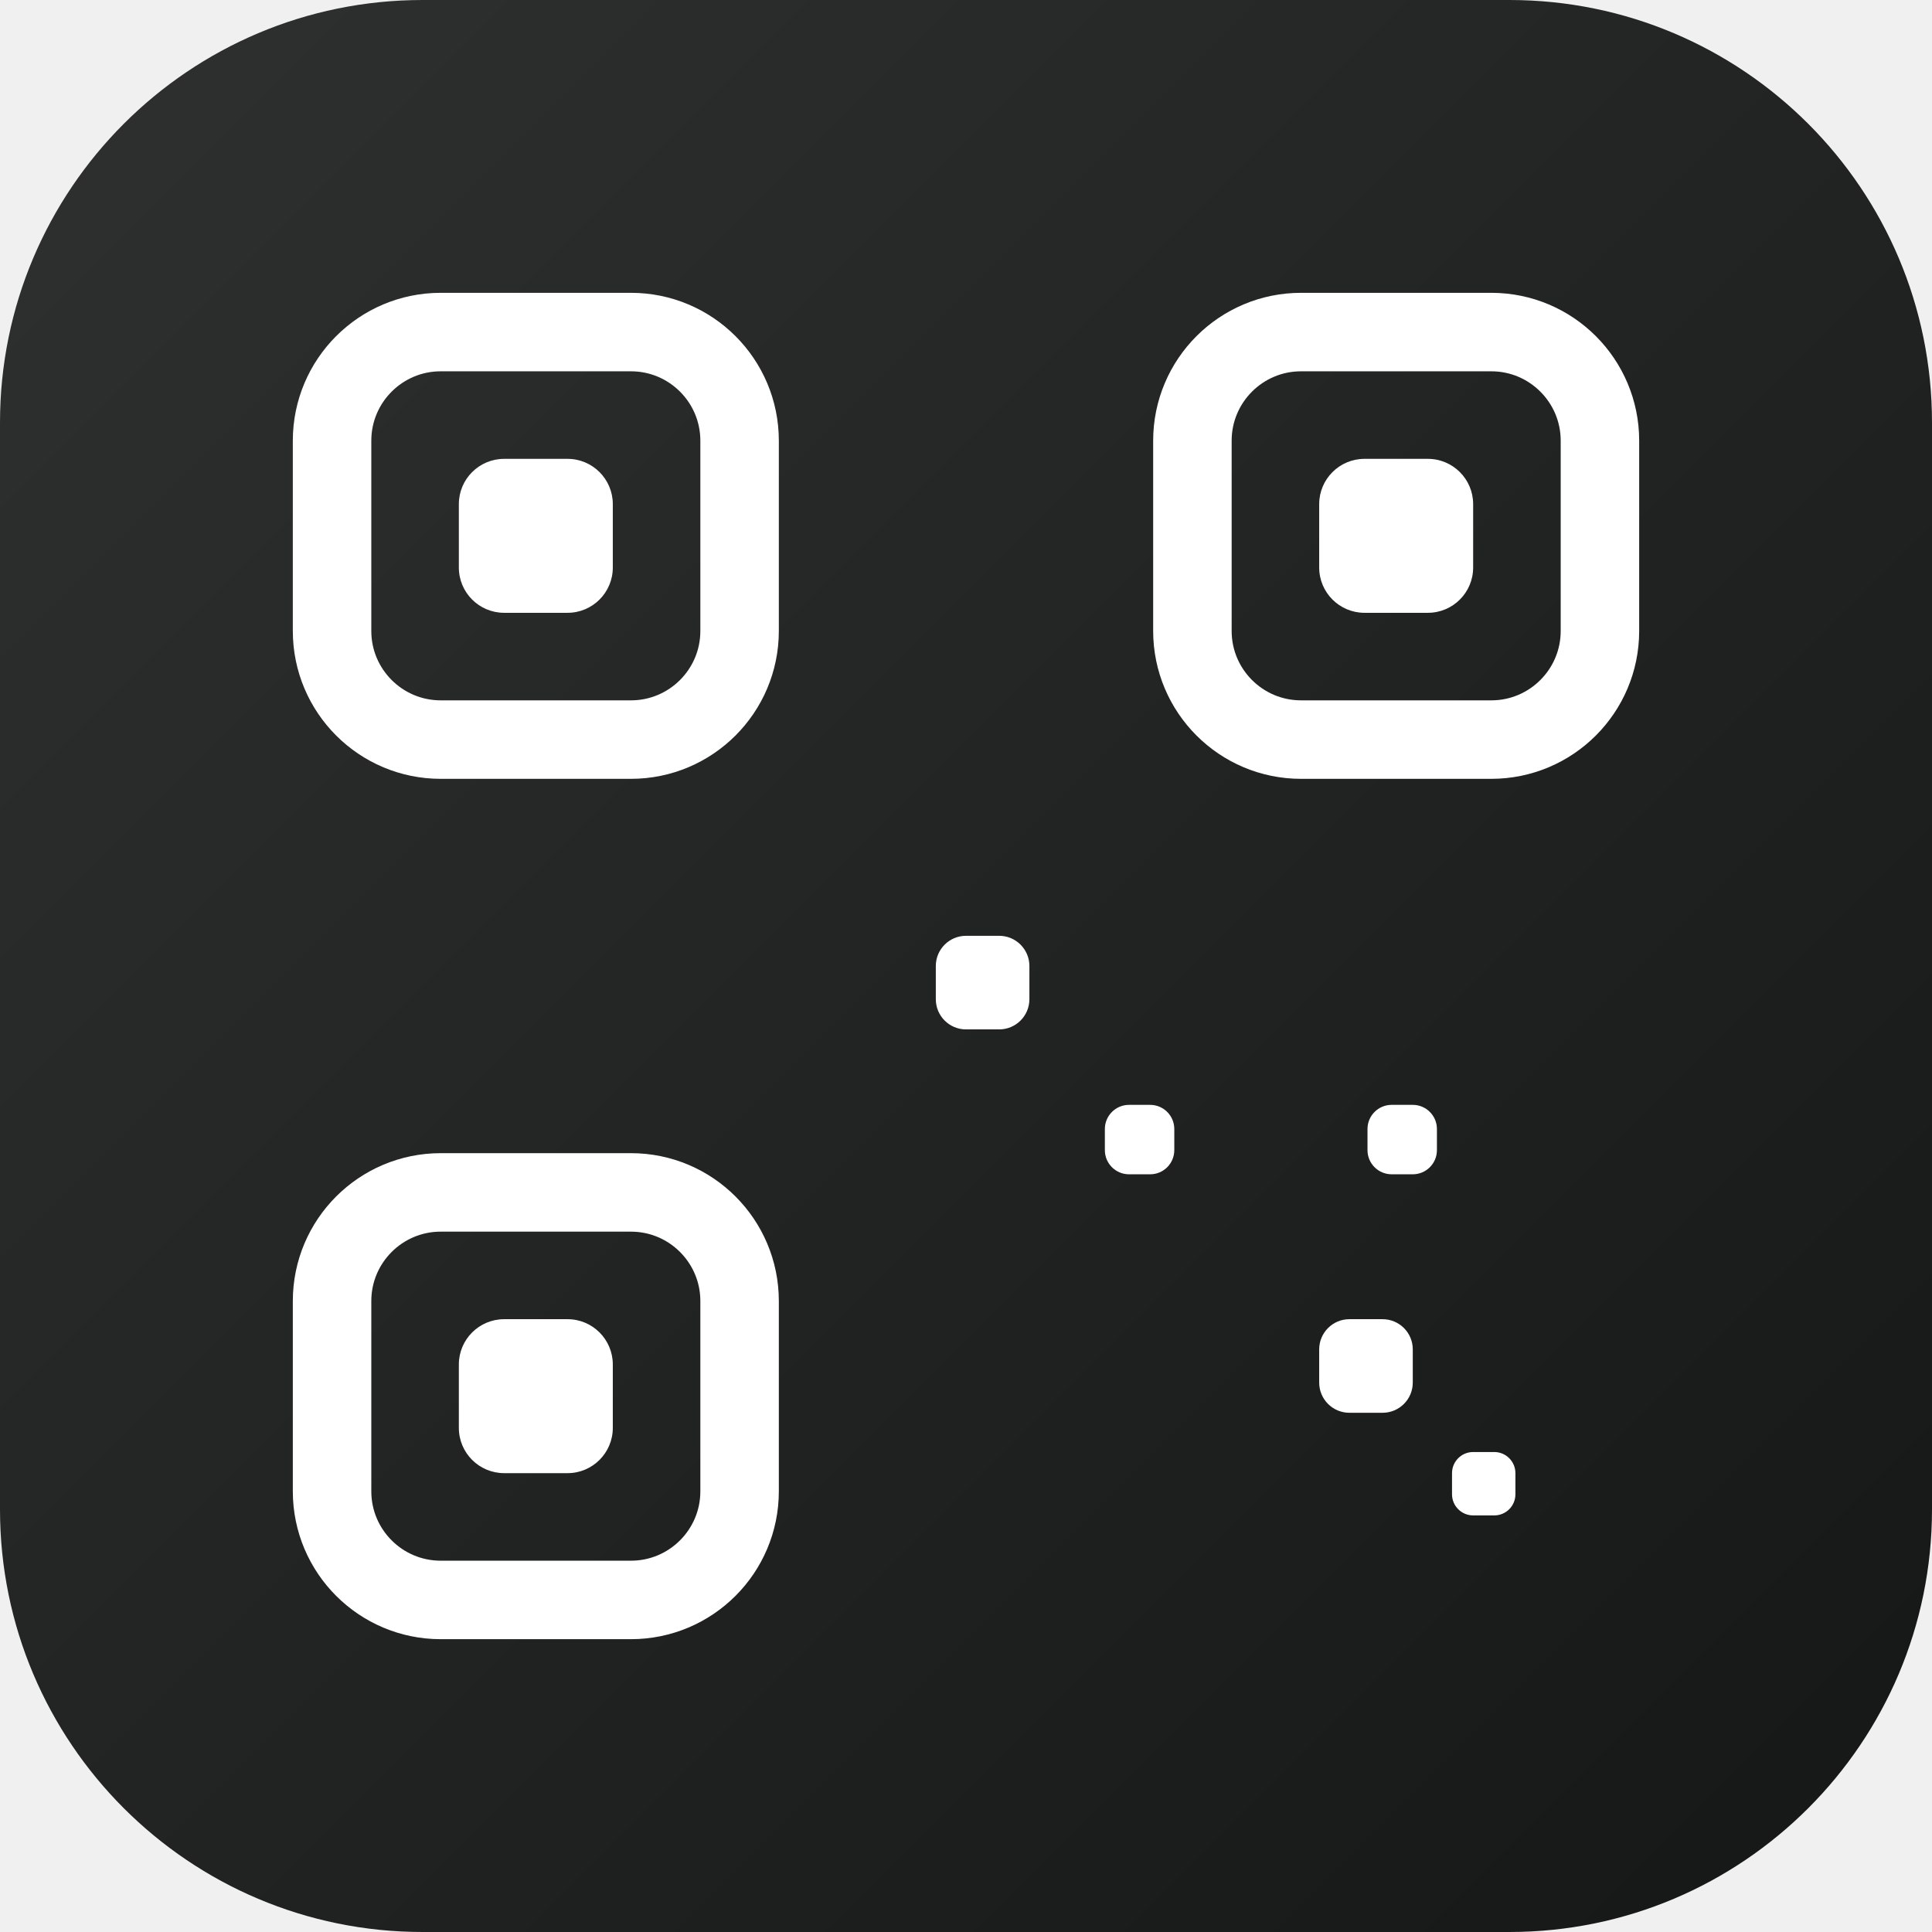
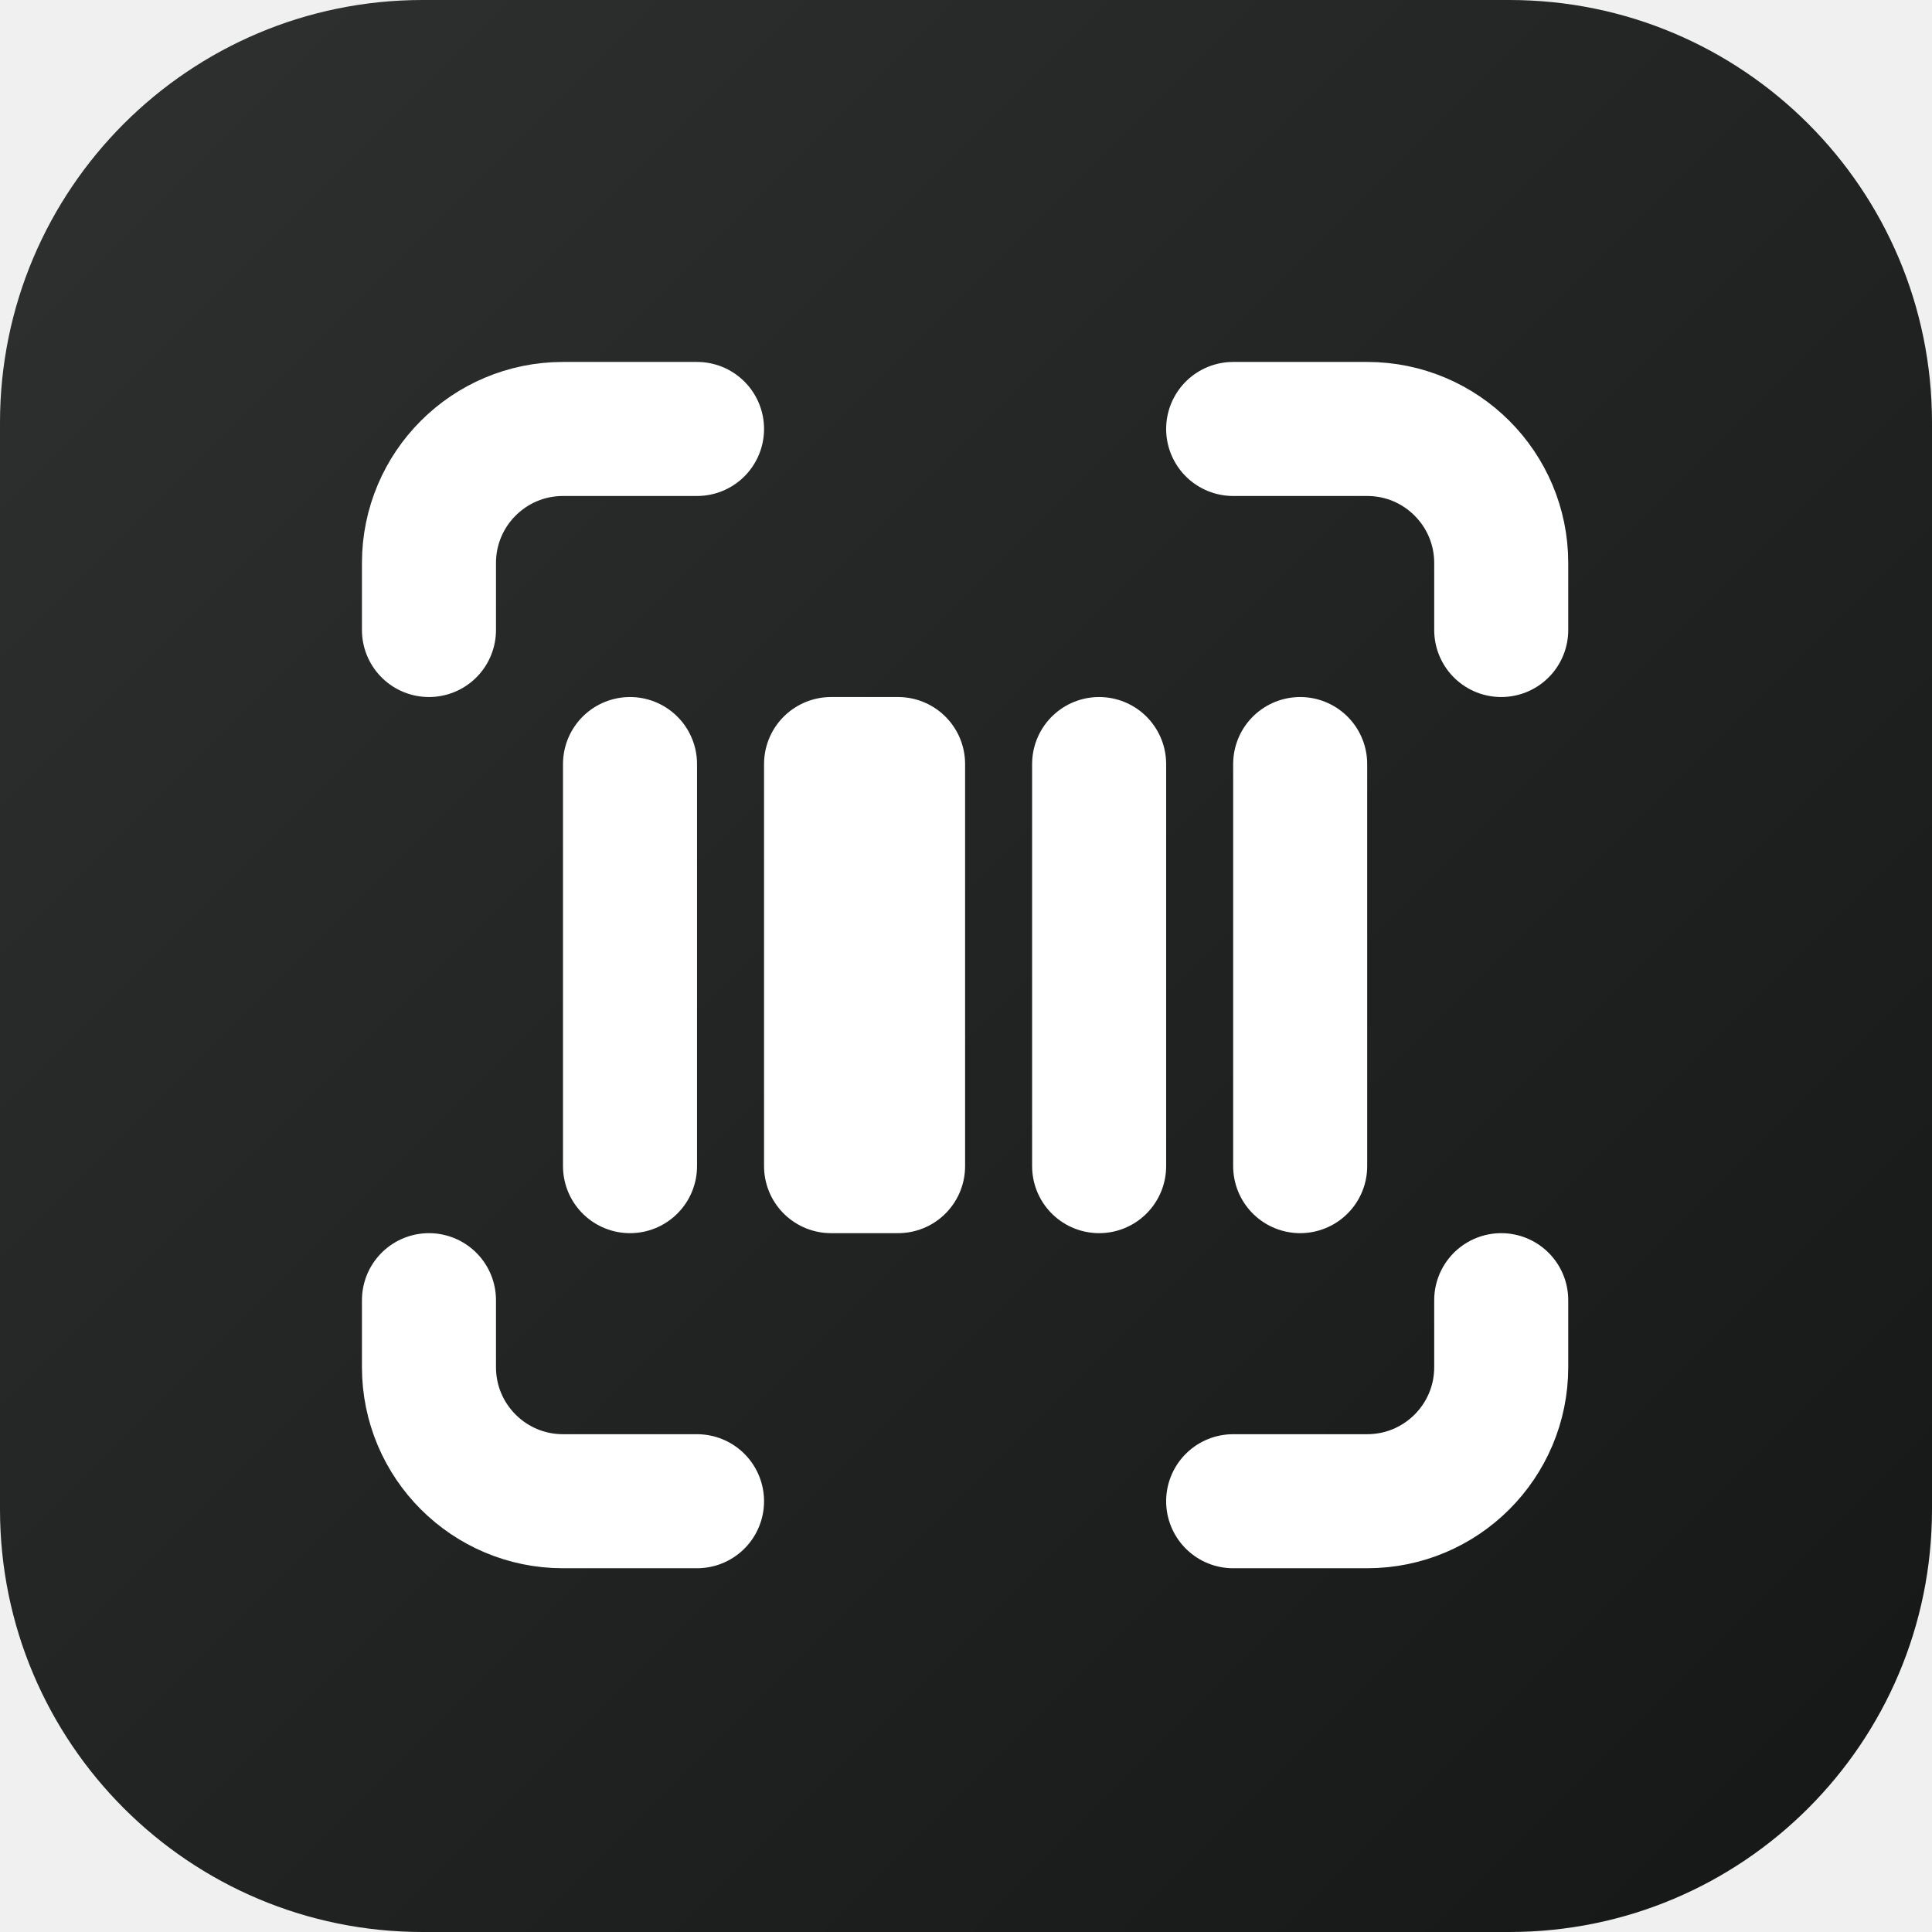
<svg xmlns="http://www.w3.org/2000/svg" viewBox="0 0 64 64">
  <defs>
    <linearGradient id="g" x1="0" y1="0" x2="1" y2="1">
      <stop offset="0" stop-color="#2E3130" />
      <stop offset="1" stop-color="#151716" />
    </linearGradient>
  </defs>
  <rect width="64" height="64" rx="14" fill="url(#g)" />
-   <g fill="none" stroke="#FFFFFF" stroke-width="2.6">
-     <rect x="11" y="11" width="13.5" height="13.5" rx="3.6" />
-     <rect x="39.5" y="11" width="13.5" height="13.5" rx="3.6" />
-     <rect x="11" y="39.5" width="13.5" height="13.5" rx="3.6" />
-   </g>
-   <g fill="#FFFFFF">
-     <rect x="15.2" y="15.2" width="5.1" height="5.1" rx="1.5" />
-     <rect x="43.7" y="15.2" width="5.1" height="5.1" rx="1.5" />
-     <rect x="15.2" y="43.7" width="5.1" height="5.1" rx="1.5" />
-     <rect x="31" y="31" width="3.1" height="3.1" rx="1" />
-     <rect x="36.6" y="36.6" width="2.3" height="2.3" rx="0.8" />
-     <rect x="43.7" y="43.7" width="3.1" height="3.1" rx="1" />
-     <rect x="48.1" y="48.1" width="2.1" height="2.1" rx="0.7" />
-     <rect x="45.3" y="36.6" width="2.3" height="2.3" rx="0.8" />
+   <g transform="translate(5.33,5.33) scale(2.22)" fill="none" stroke="#FFFFFF" stroke-width="2" stroke-linecap="round" stroke-linejoin="round">
+     <path d="M4 7v-1a2 2 0 0 1 2 -2h2" />
+     <path d="M4 17v1a2 2 0 0 0 2 2h2" />
+     <path d="M16 4h2a2 2 0 0 1 2 2v1" />
+     <path d="M16 20h2a2 2 0 0 0 2 -2v-1" />
+     <path d="M14 9v6" />
+     <path d="M17 9v6" />
+     <path d="M11 9h-1v6h1v-6" />
+     <path d="M7 9v6" />
  </g>
</svg>
